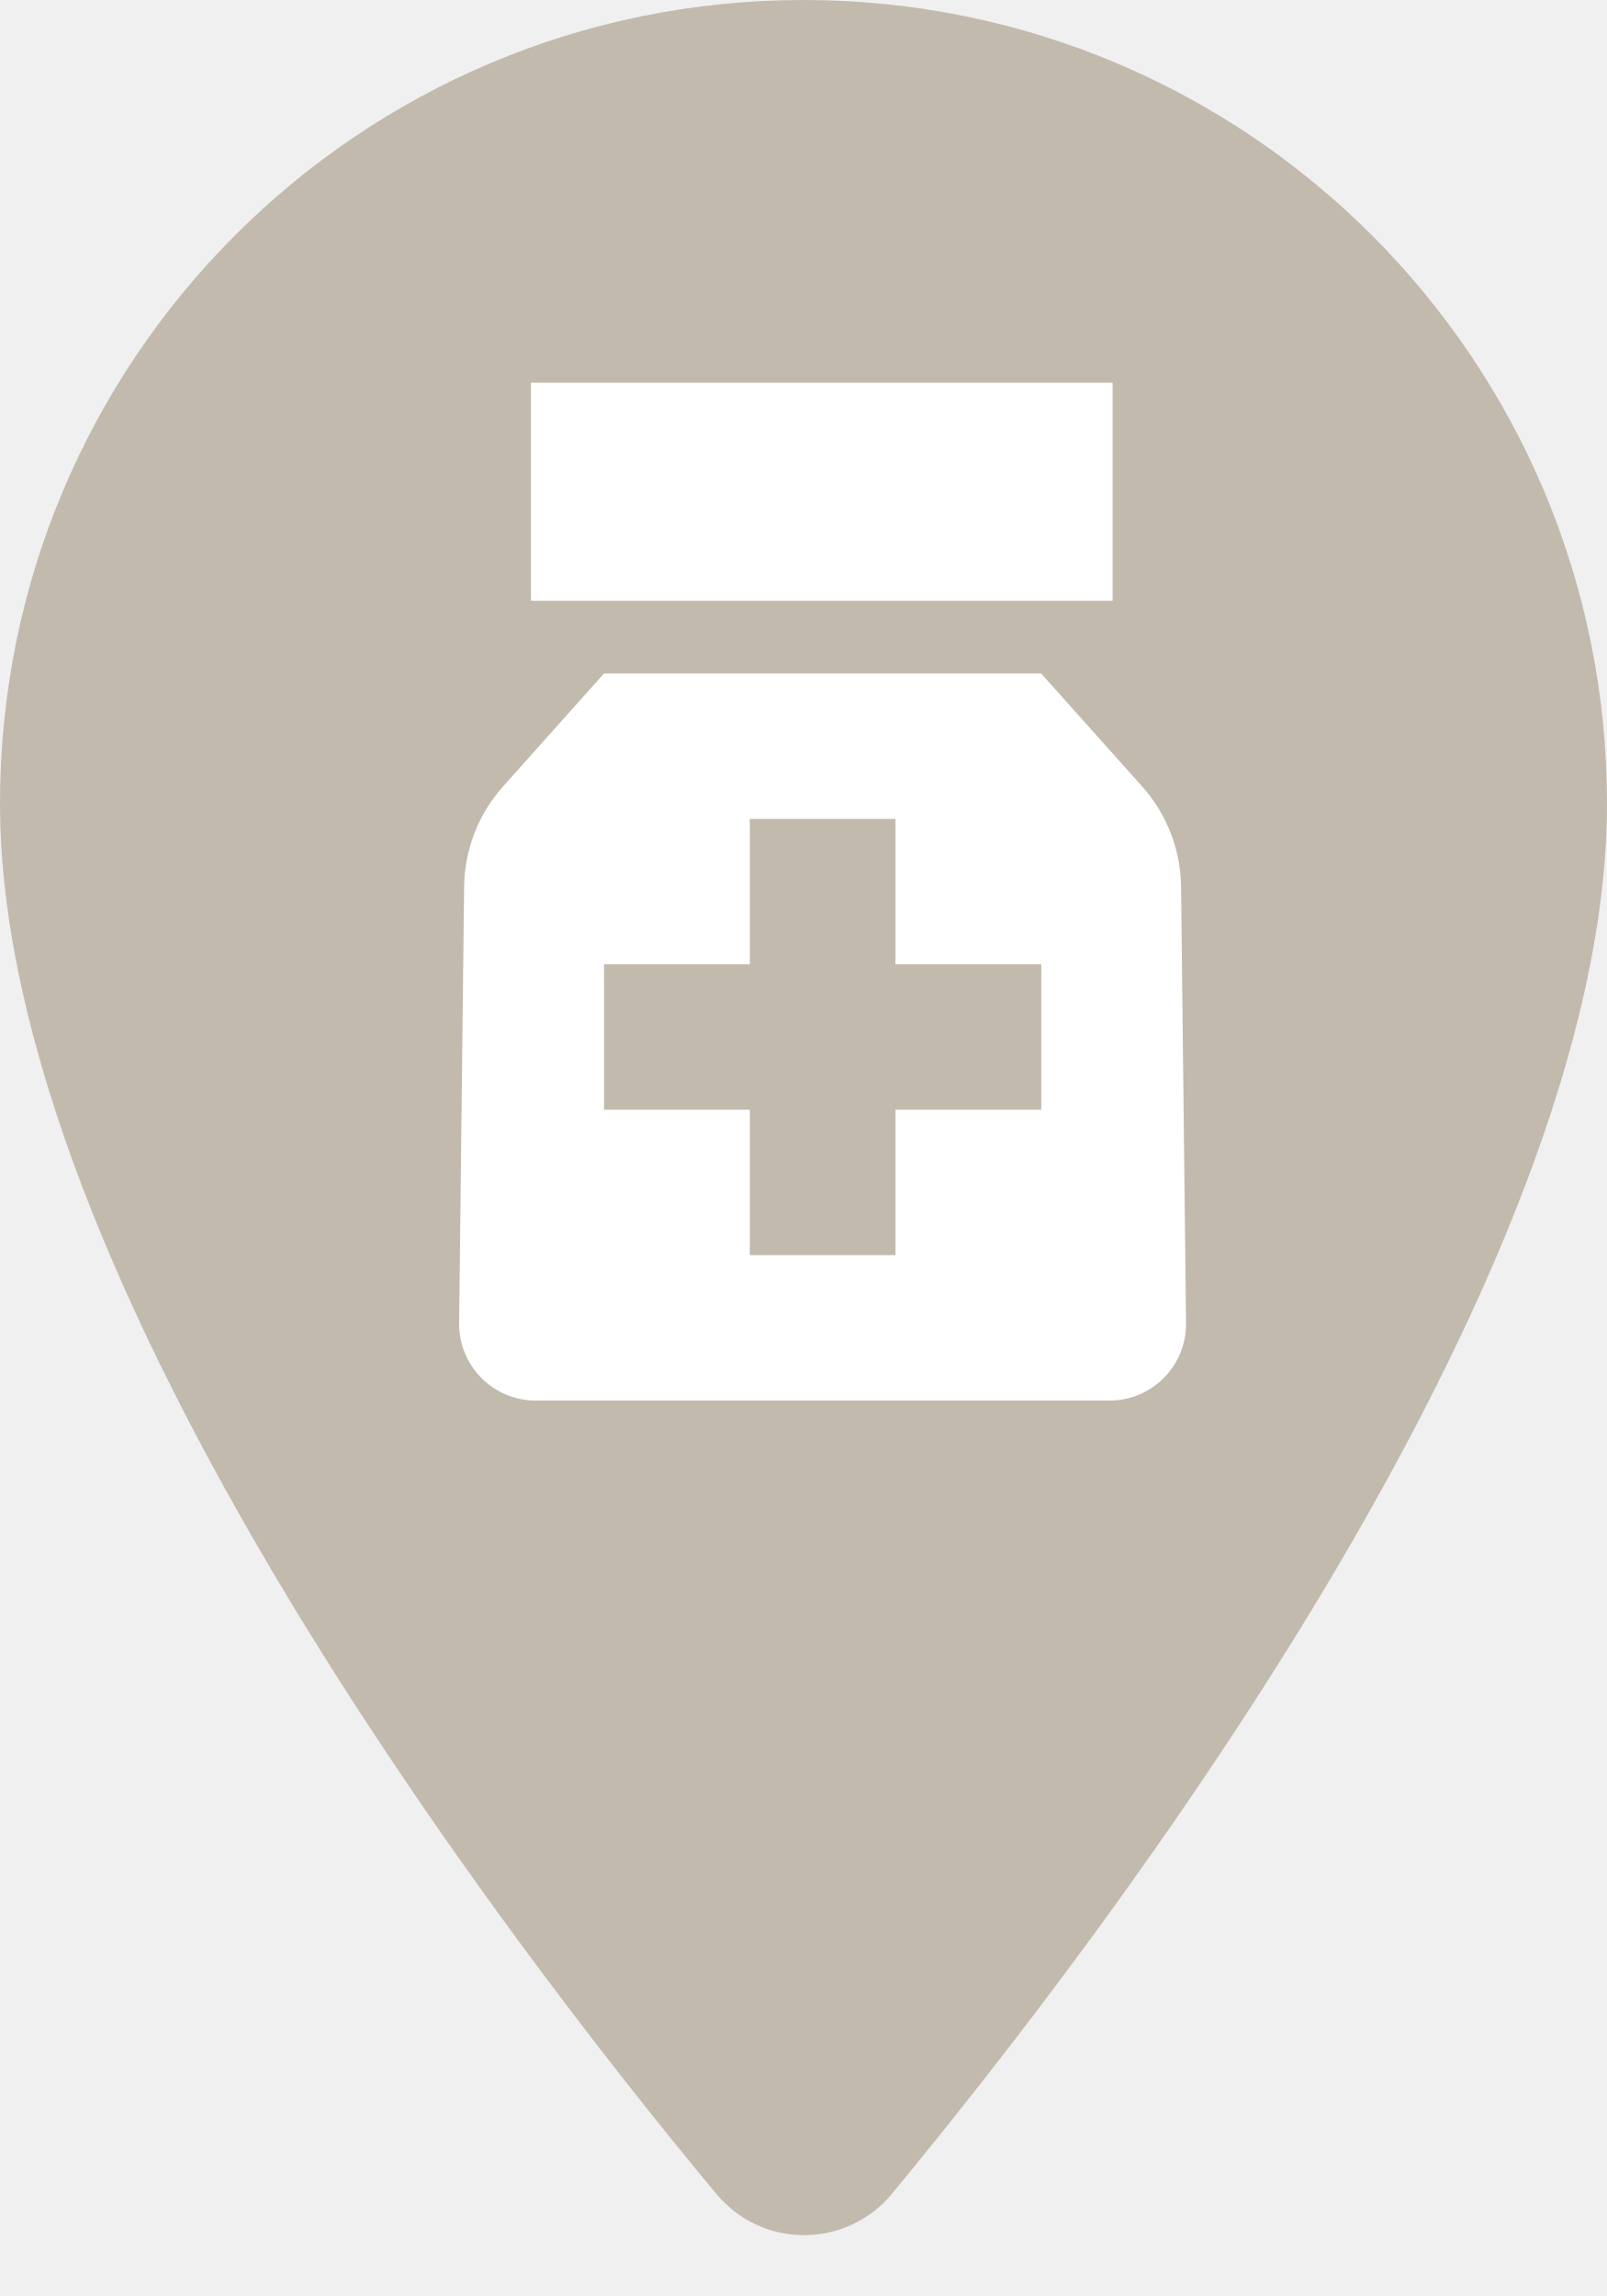
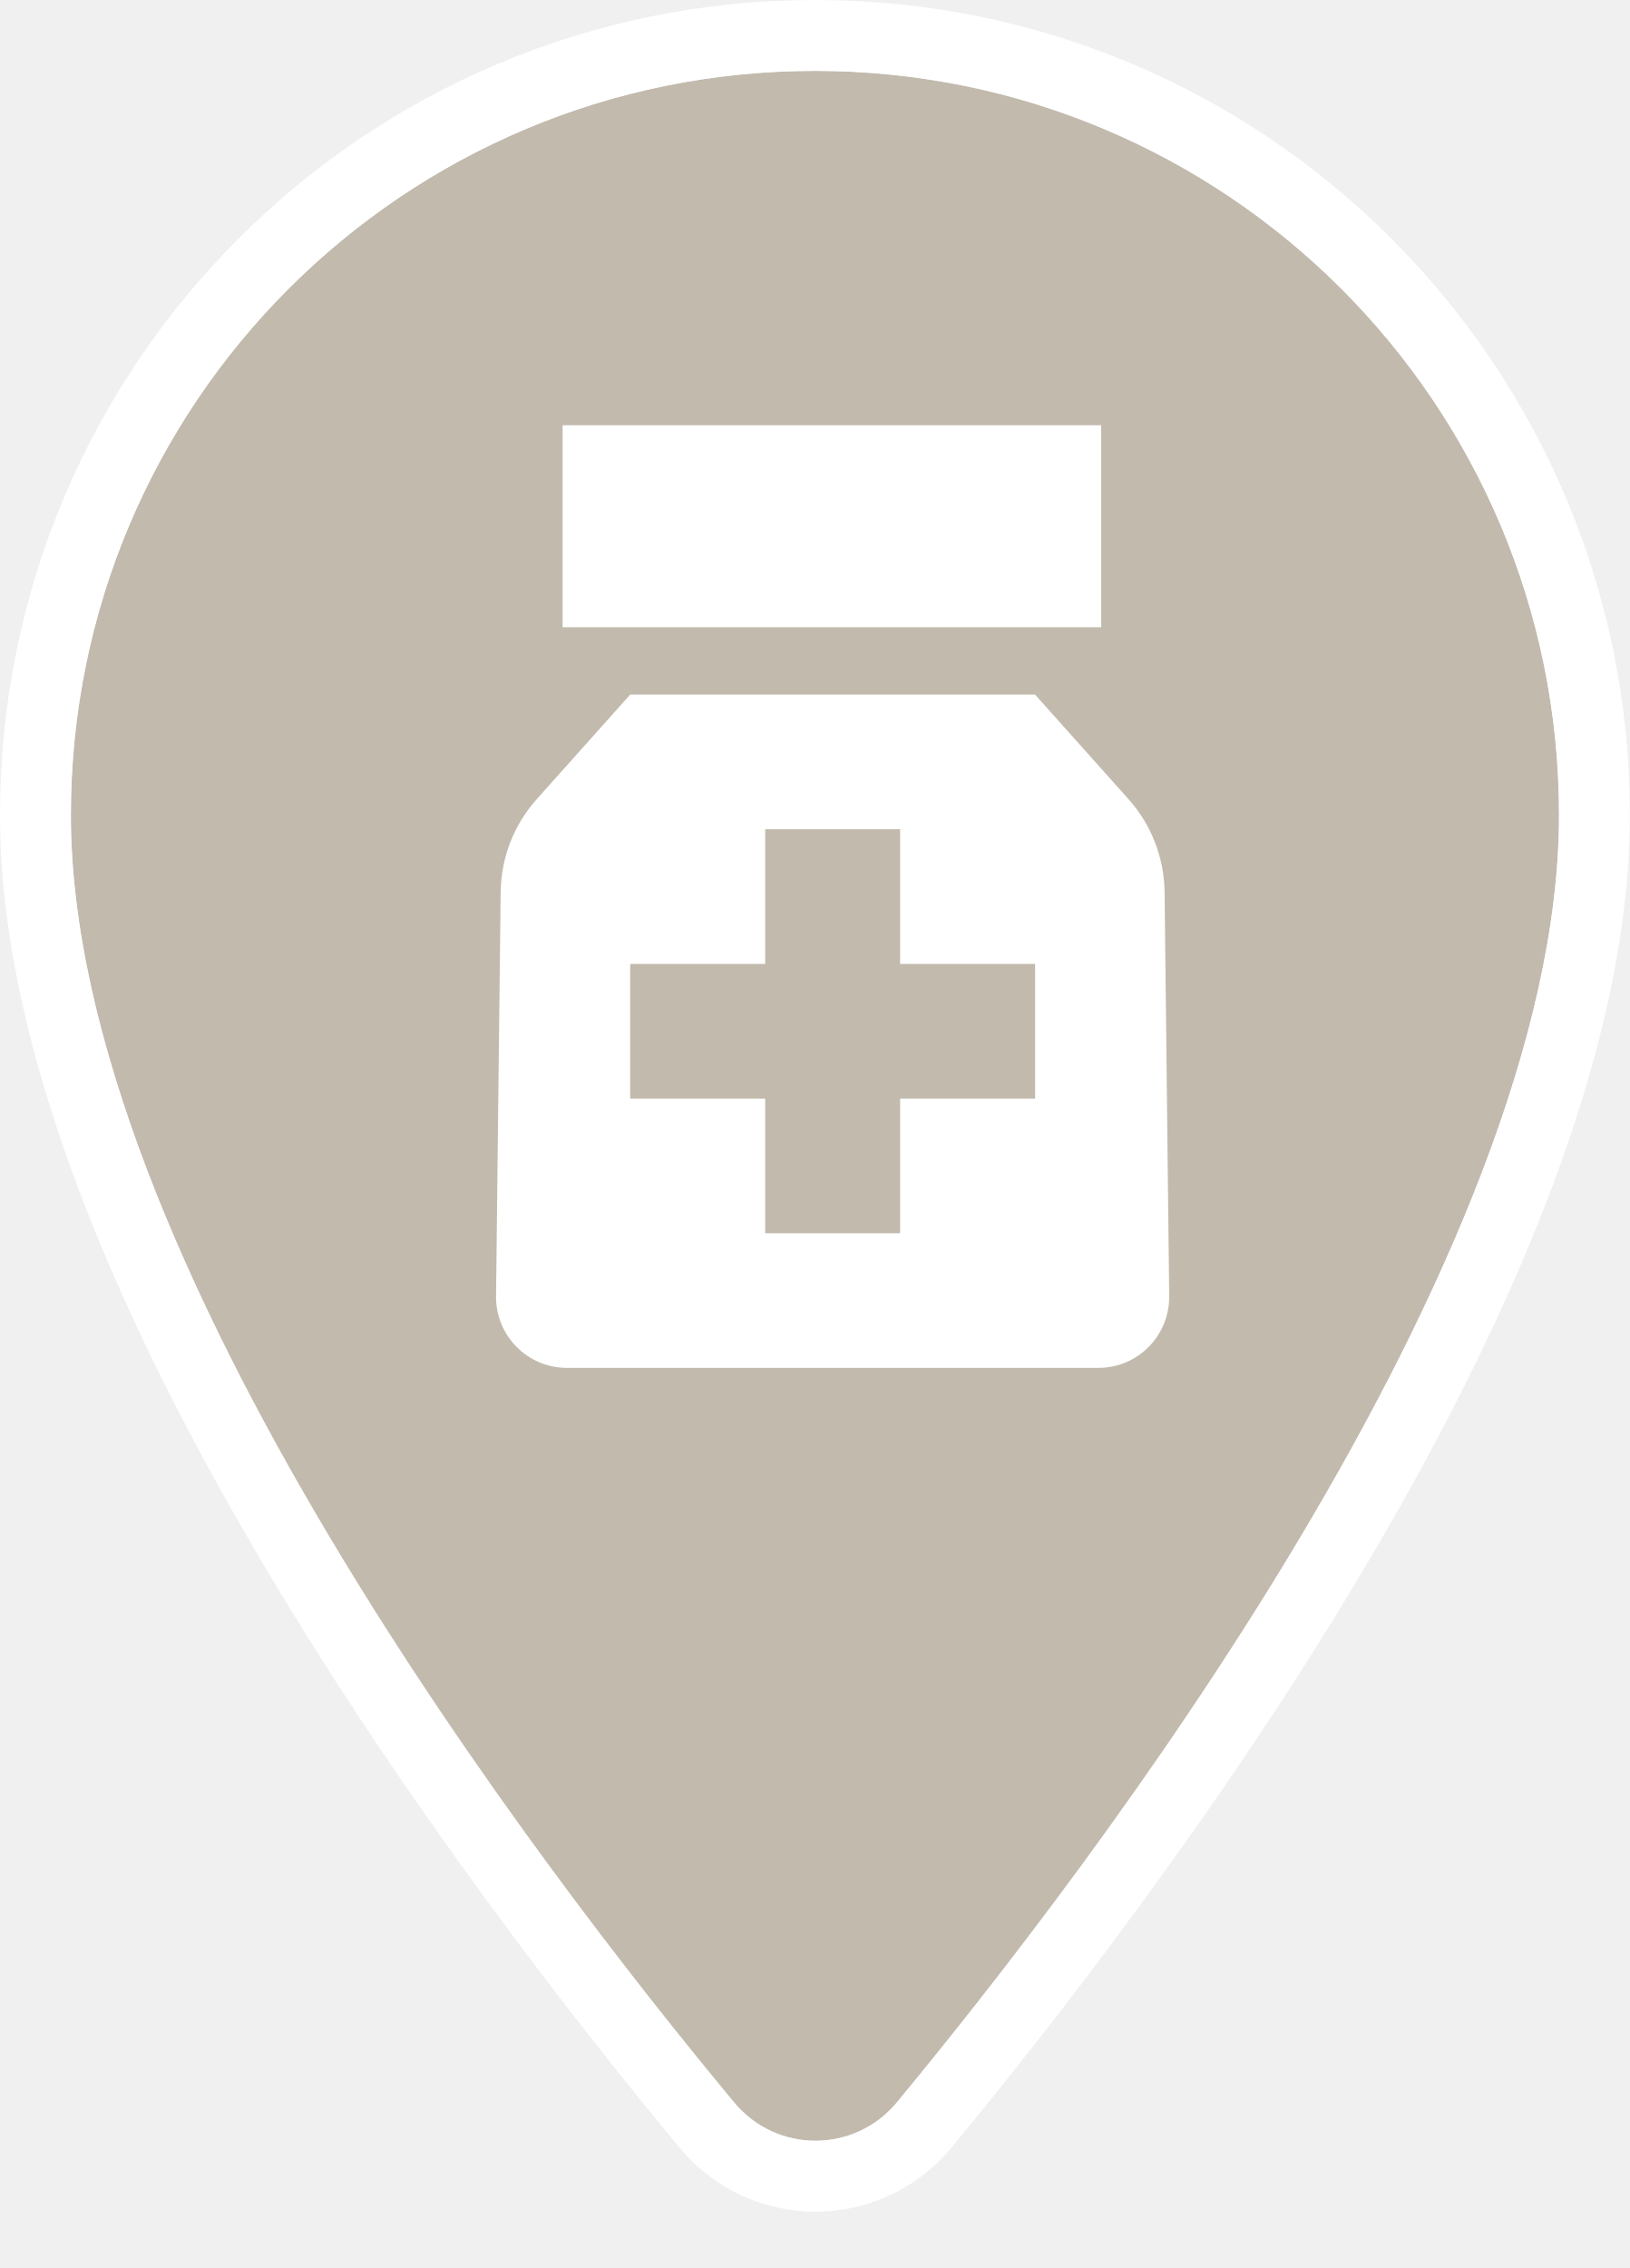
- <svg xmlns="http://www.w3.org/2000/svg" width="21" height="30" viewBox="0 0 21 30" fill="none">
-   <path d="M10.5 0C4.695 0 0 4.695 0 10.5C0 16.755 6.63 25.38 9.36 28.665C9.96 29.385 11.055 29.385 11.655 28.665C14.37 25.38 21 16.755 21 10.5C21 4.695 16.305 0 10.5 0Z" fill="#C2BAAD" />
-   <rect x="6.939" y="5" width="7.6" height="2.85" fill="white" />
-   <path fill-rule="evenodd" clip-rule="evenodd" d="M6.574 10.276C6.251 10.637 6.071 11.102 6.065 11.586L6 17.288C5.994 17.845 6.443 18.3 7 18.3H14.499C15.056 18.3 15.505 17.845 15.499 17.288L15.434 11.586C15.428 11.102 15.248 10.637 14.925 10.276L13.606 8.8H7.893L6.574 10.276ZM9.798 10.7H11.702V12.6H13.607V14.5L11.702 14.5V16.4H9.798V14.5H7.893L7.893 12.6L9.798 12.6V10.7Z" fill="white" />
+ <svg xmlns="http://www.w3.org/2000/svg" width="23" height="32" viewBox="0 0 23 32" fill="none">
+   <mask id="path-1-outside-1" maskUnits="userSpaceOnUse" x="0" y="0" width="23" height="32" fill="black">
+     <rect fill="white" width="23" height="32" />
+     <path d="M11.5 1C5.695 1 1 5.695 1 11.5C1 17.755 7.63 26.38 10.36 29.665C10.96 30.385 12.055 30.385 12.655 29.665C15.37 26.38 22 17.755 22 11.5C22 5.695 17.305 1 11.5 1Z" />
+   </mask>
+   <path d="M11.5 1C5.695 1 1 5.695 1 11.5C1 17.755 7.63 26.38 10.36 29.665C10.96 30.385 12.055 30.385 12.655 29.665C15.37 26.38 22 17.755 22 11.5C22 5.695 17.305 1 11.5 1Z" fill="#C2BAAD" />
+   <path d="M10.36 29.665L9.591 30.304L9.592 30.305L10.36 29.665ZM12.655 29.665L13.423 30.305L13.426 30.302L12.655 29.665ZM11.5 0C5.143 0 0 5.143 0 11.5H2C2 6.247 6.247 2 11.5 2V0ZM0 11.5C0 14.917 1.786 18.838 3.798 22.209C5.834 25.62 8.21 28.642 9.591 30.304L11.129 29.026C9.78 27.403 7.476 24.47 5.515 21.184C3.529 17.857 2 14.338 2 11.5H0ZM9.592 30.305C10.592 31.505 12.423 31.505 13.423 30.305L11.887 29.025C11.687 29.265 11.328 29.265 11.128 29.025L9.592 30.305ZM13.426 30.302C14.798 28.642 17.17 25.62 19.204 22.208C21.214 18.838 23 14.917 23 11.5H21C21 14.338 19.471 17.857 17.487 21.184C15.527 24.47 13.227 27.403 11.884 29.028L13.426 30.302ZM23 11.5C23 5.143 17.857 0 11.5 0V2C16.753 2 21 6.247 21 11.5H23Z" fill="white" mask="url(#path-1-outside-1)" />
+   <rect x="7.939" y="6" width="7.6" height="2.85" fill="white" />
+   <path fill-rule="evenodd" clip-rule="evenodd" d="M7.574 11.276C7.251 11.637 7.071 12.102 7.065 12.586L7 18.288C6.994 18.845 7.443 19.3 8 19.3H15.499C16.056 19.3 16.505 18.845 16.499 18.288L16.434 12.586C16.428 12.102 16.248 11.637 15.925 11.276L14.606 9.8H8.893L7.574 11.276ZM10.798 11.7H12.702V13.6H14.607V15.5L12.702 15.5V17.4H10.798V15.5H8.893L8.893 13.6L10.798 13.6V11.7Z" fill="white" />
</svg>
